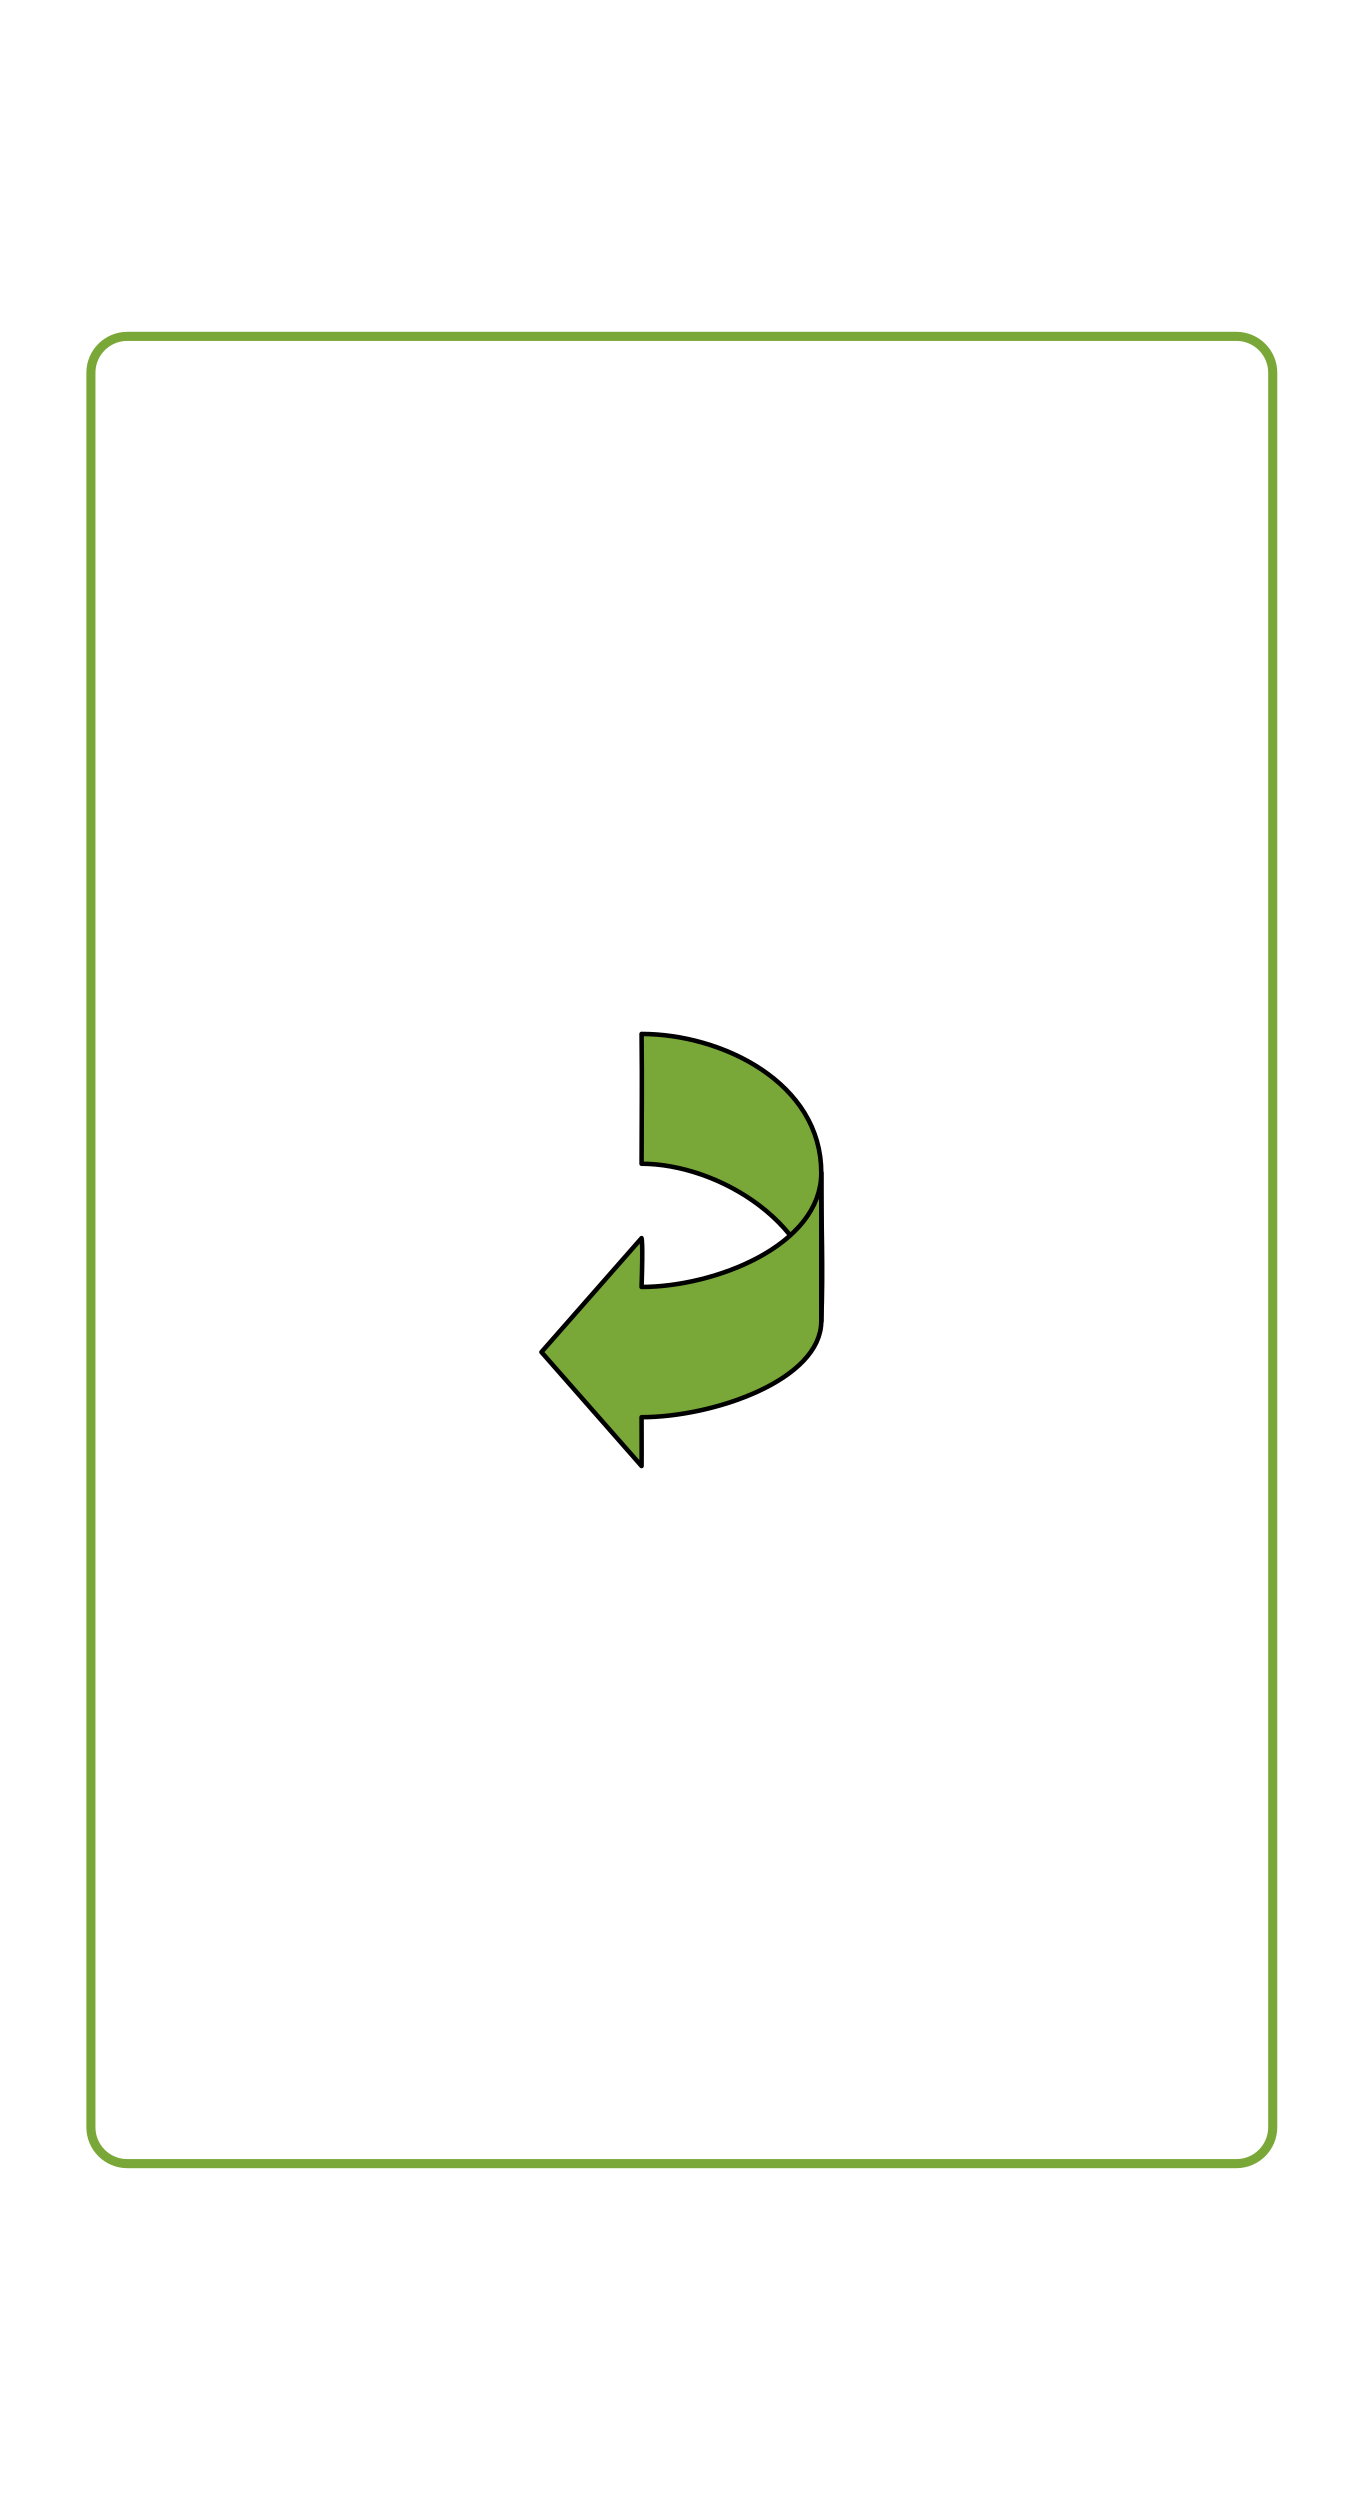
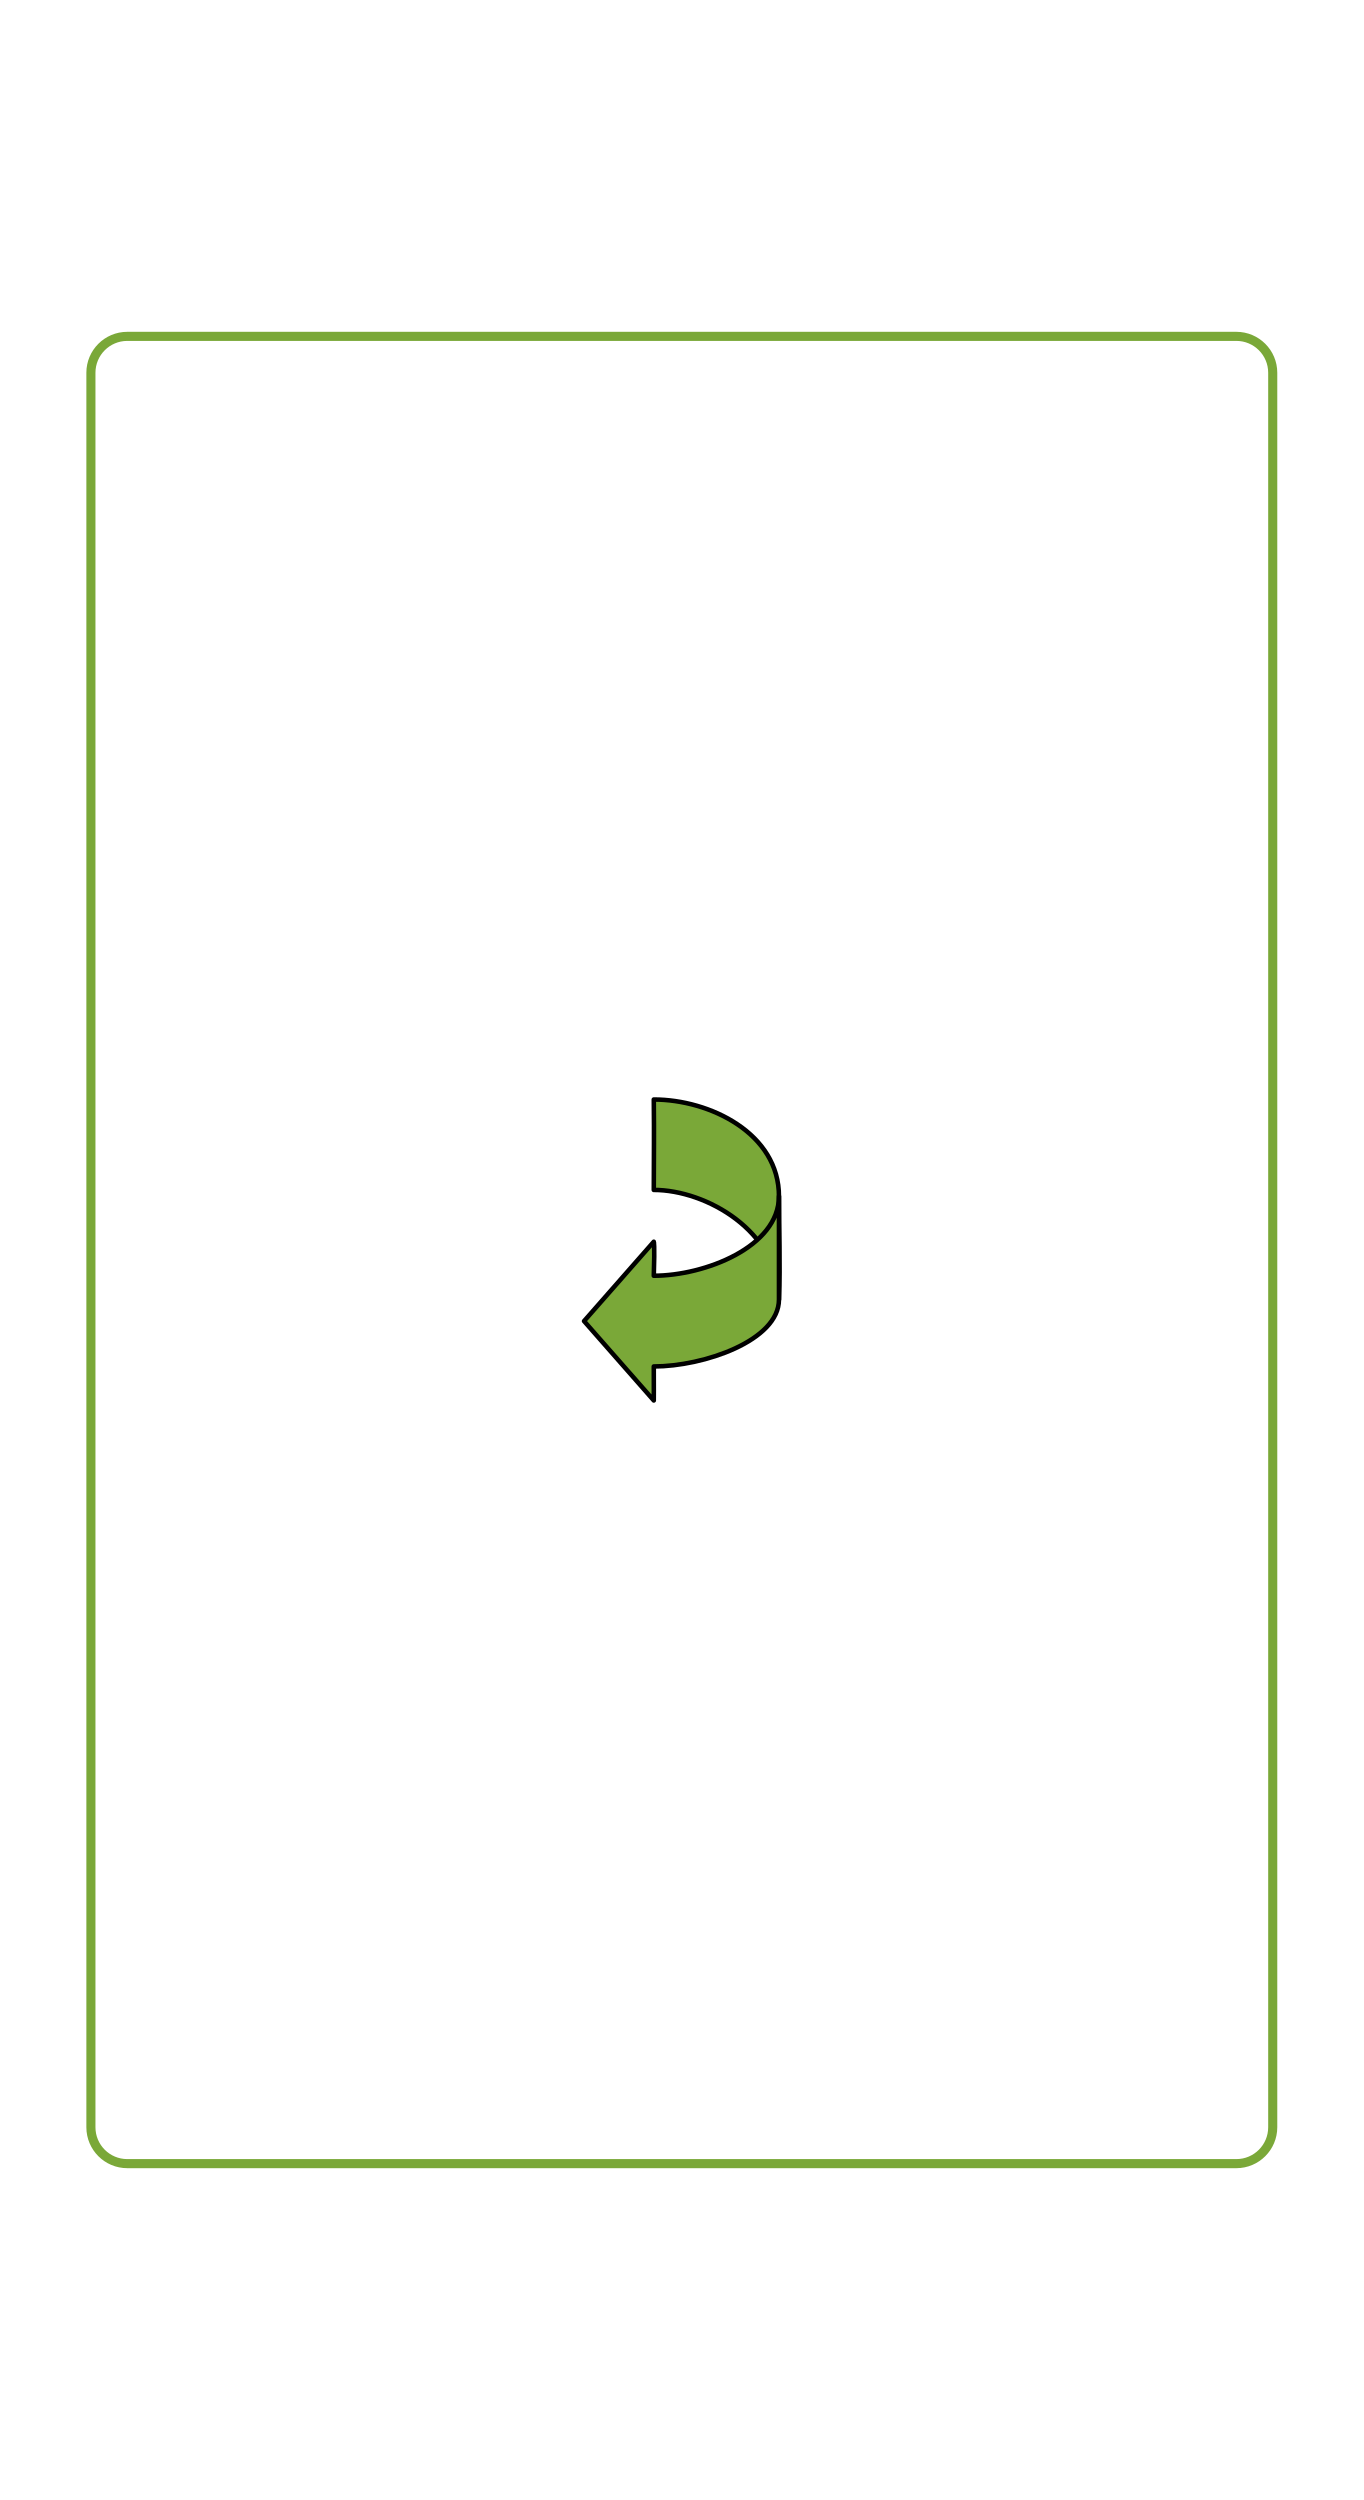
<svg xmlns="http://www.w3.org/2000/svg" width="100%" height="100%" viewBox="0 0 600 1100" version="1.1" xml:space="preserve" style="fill-rule:evenodd;clip-rule:evenodd;">
  <path d="M560,164L560,936C560,944.831 552.831,952 544,952L56,952C47.169,952 40,944.831 40,936L40,164C40,155.169 47.169,148 56,148L544,148C552.831,148 560,155.169 560,164Z" style="fill:none;stroke:rgb(122,168,56);stroke-width:4px;" />
-   <g transform="matrix(0.716366,0,0,0.716366,67.3823,179.423)">
-     <path d="M300,464.322C300.034,422.914 300.377,422.828 300,384.603C349.128,384.603 410.64,414.311 410.376,470.21C410.234,500.249 411.712,527.548 410.376,561.075C410.376,500.819 346.261,464.322 300,464.322Z" style="fill:rgb(122,168,56);stroke:black;stroke-width:2.79px;stroke-linecap:round;stroke-linejoin:round;stroke-miterlimit:1.5;" />
+   <g transform="matrix(0.498968,0,0,0.498968,137.975,291.883)">
+     <path d="M300,464.322C300.034,422.914 300.377,422.828 300,384.603C349.128,384.603 410.64,414.311 410.376,470.21C410.234,500.249 411.712,527.548 410.376,561.075C410.376,500.819 346.261,464.322 300,464.322Z" style="fill:rgb(122,168,56);stroke:black;stroke-width:4.01px;stroke-linecap:round;stroke-linejoin:round;stroke-miterlimit:1.5;" />
  </g>
-   <g transform="matrix(0.716366,0,0,0.716366,67.3823,179.423)">
-     <path d="M300,540C300.949,511.481 300,510 300,510L238.499,580L300,650C300,650 300.116,635.545 300,620C343.863,620 410.381,597.307 410.381,560.94L410.381,469.895C410.381,514.674 344.779,540 300,540Z" style="fill:rgb(122,168,56);stroke:black;stroke-width:2.79px;stroke-linecap:round;stroke-linejoin:round;stroke-miterlimit:1.5;" />
+   <g transform="matrix(0.498968,0,0,0.498968,137.975,291.883)">
+     <path d="M300,540C300.949,511.481 300,510 300,510L238.499,580L300,650C300,650 300.116,635.545 300,620C343.863,620 410.381,597.307 410.381,560.94L410.381,469.895C410.381,514.674 344.779,540 300,540Z" style="fill:rgb(122,168,56);stroke:black;stroke-width:4.01px;stroke-linecap:round;stroke-linejoin:round;stroke-miterlimit:1.5;" />
  </g>
</svg>
